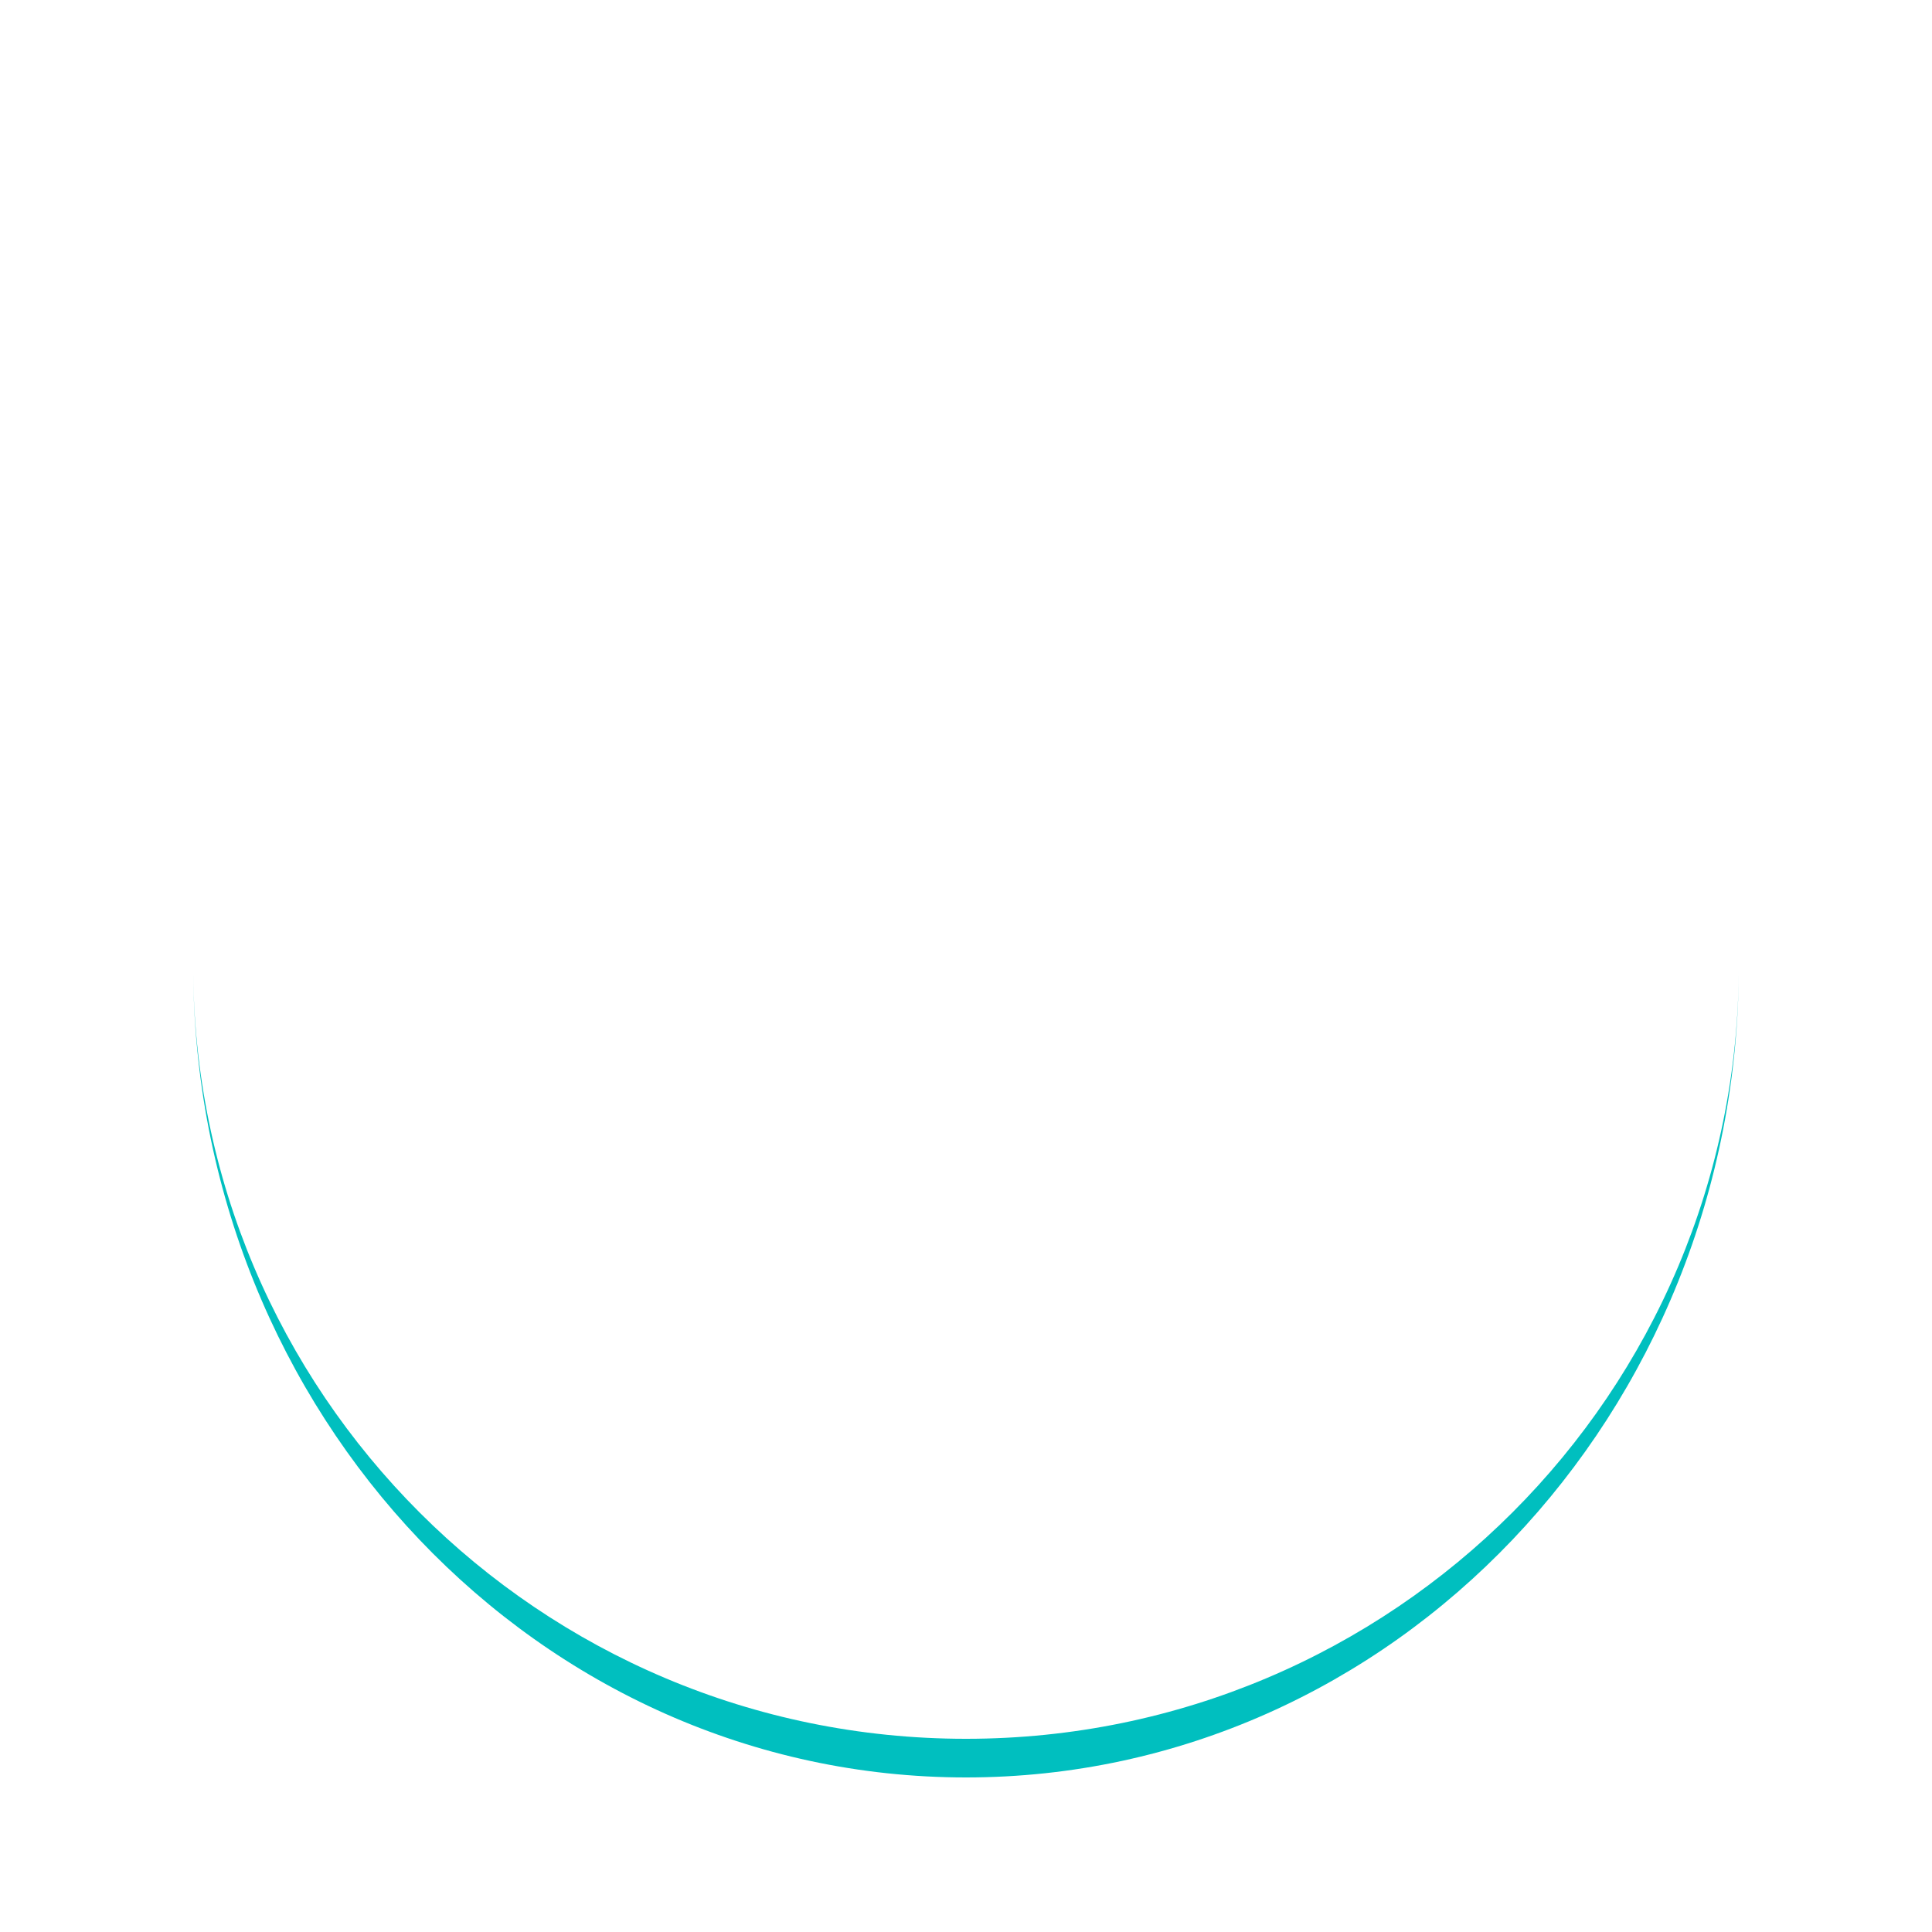
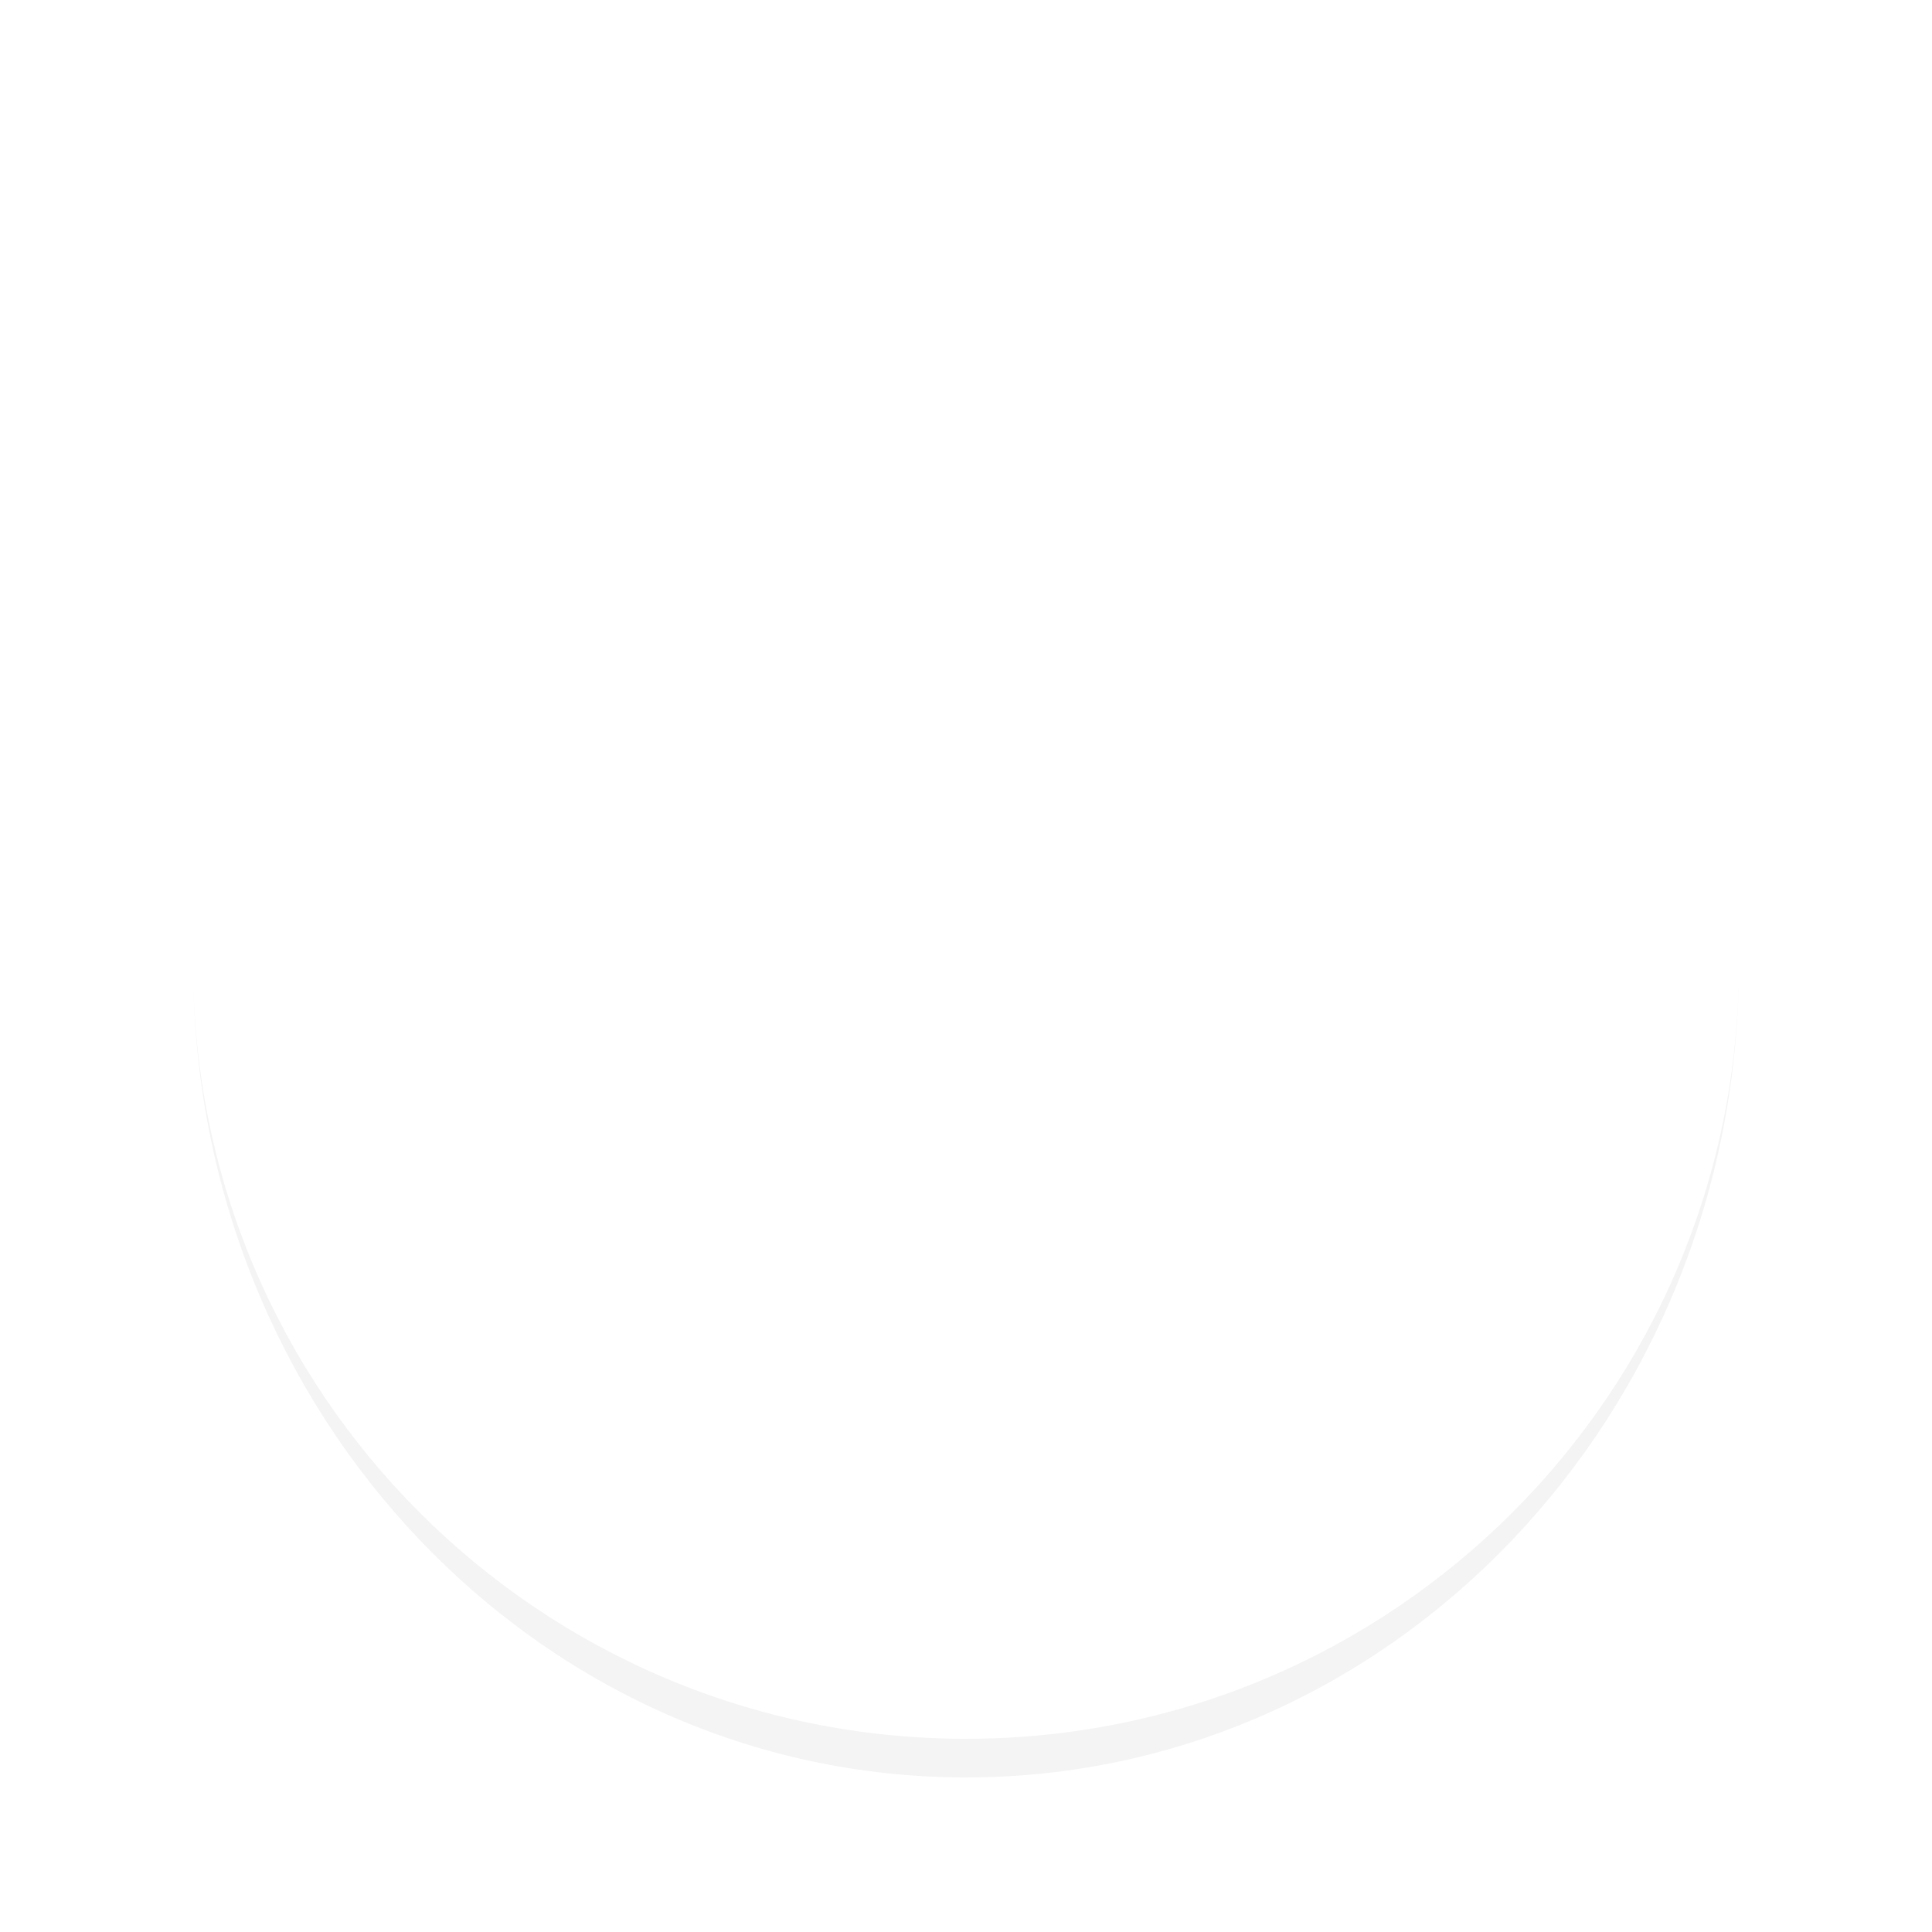
<svg xmlns="http://www.w3.org/2000/svg" style="margin: auto; background: none; display: block; shape-rendering: auto; animation-play-state: running; animation-delay: 0s;" width="200px" height="200px" viewBox="0 0 100 100" preserveAspectRatio="xMidYMid">
-   <path d="M10 50A40 40 0 0 0 90 50A40 42 0 0 1 10 50" fill="#00bfbf" stroke="none" style="animation-play-state: running; animation-delay: 0s;">
+   <path d="M10 50A40 40 0 0 0 90 50A40 42 0 0 1 10 50" fill="#f4f4f4" stroke="none" style="animation-play-state: running; animation-delay: 0s;">
    <animateTransform attributeName="transform" type="rotate" dur="1s" repeatCount="indefinite" keyTimes="0;1" values="0 50 51;360 50 51" style="animation-play-state: running; animation-delay: 0s;" />
  </path>
</svg>
